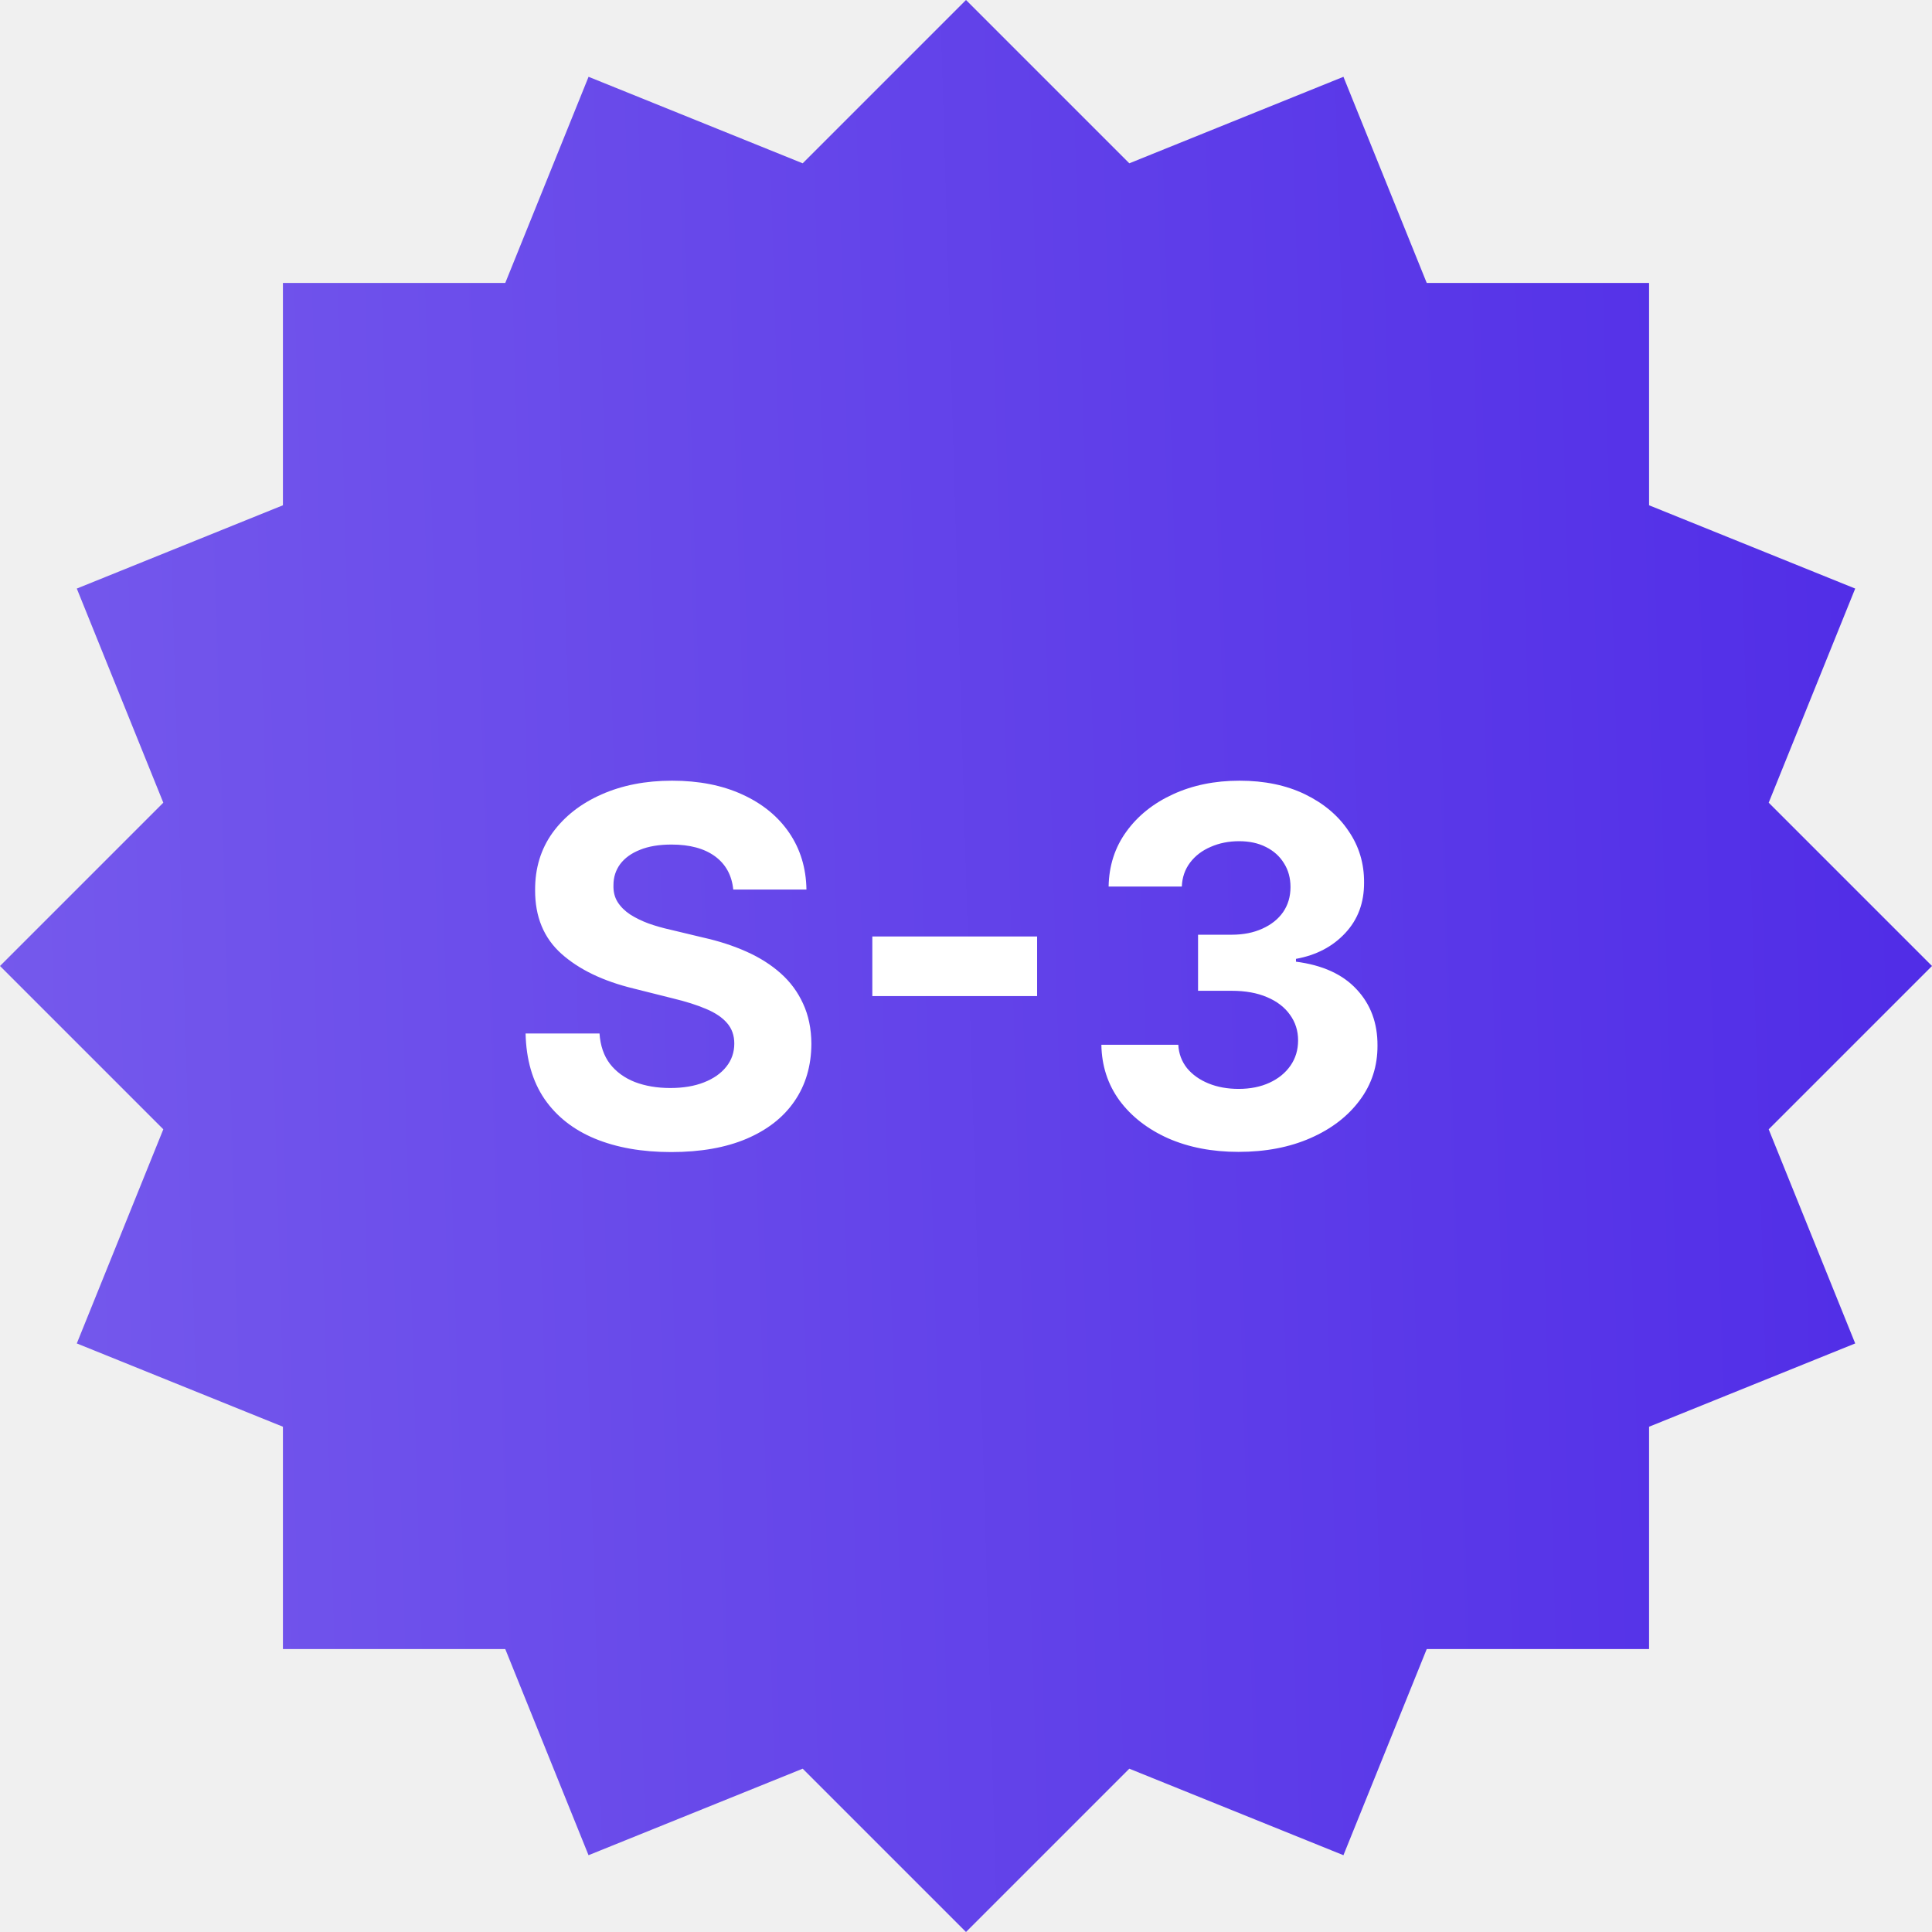
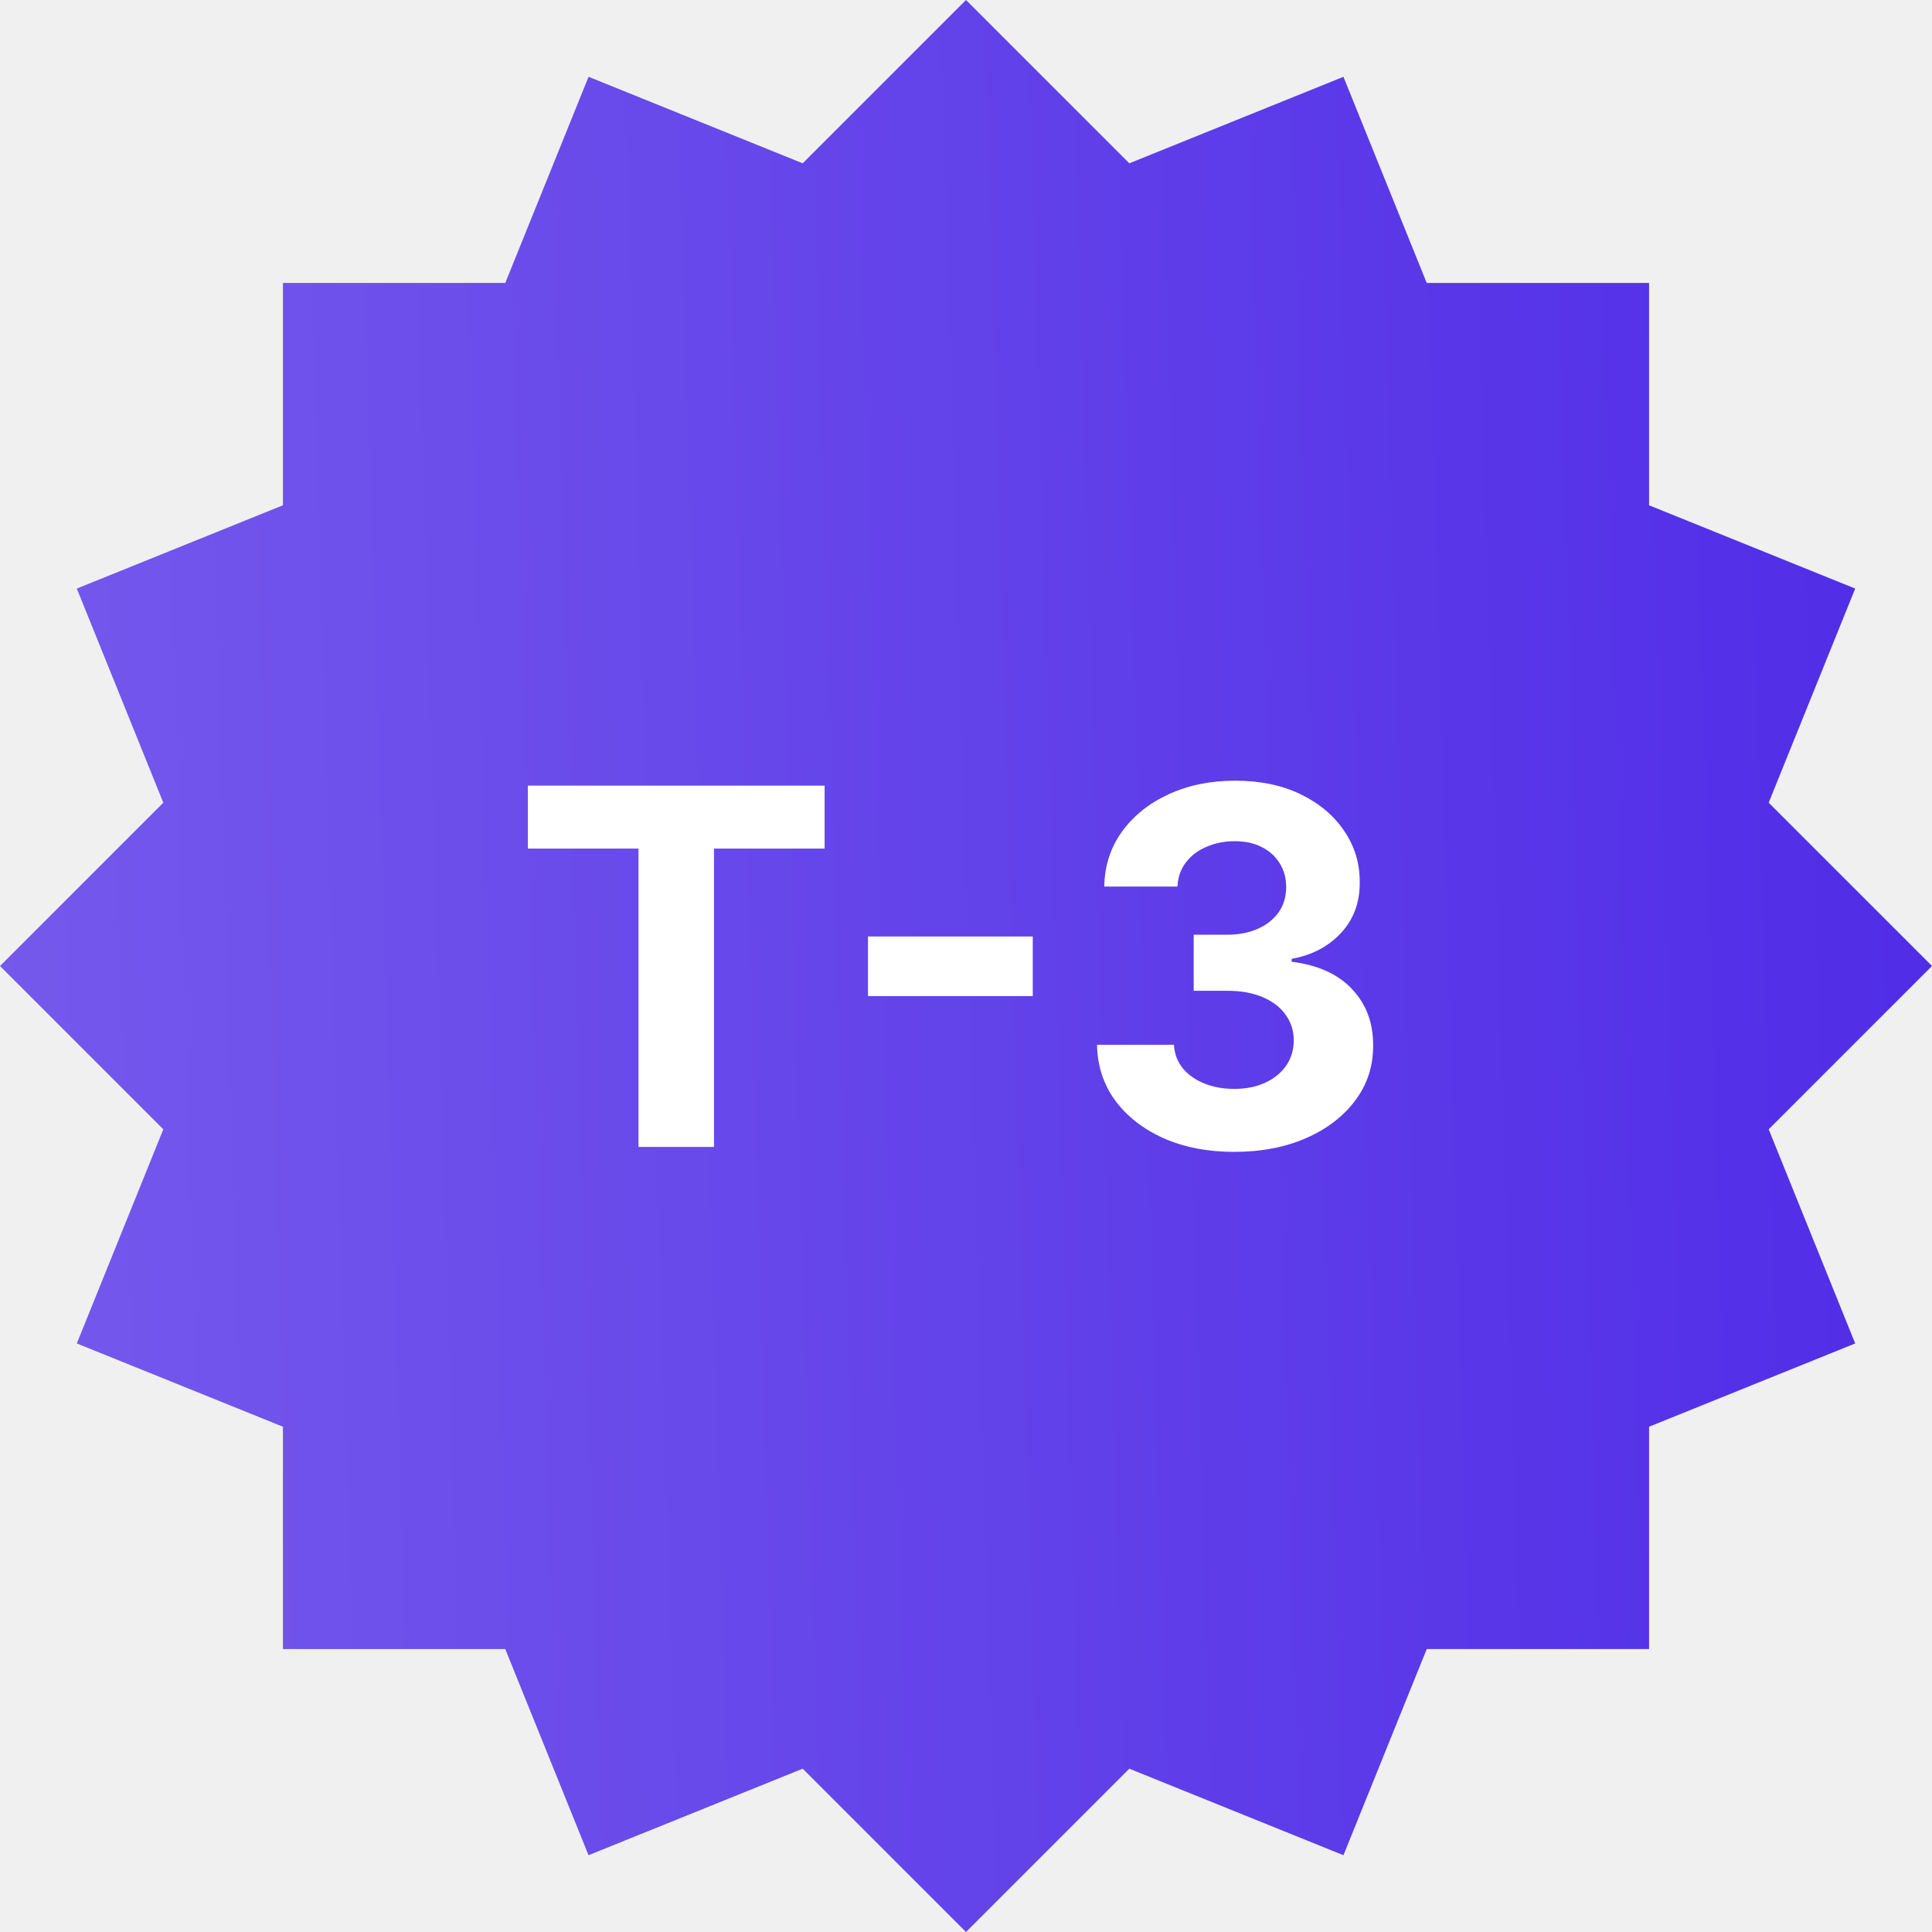
<svg xmlns="http://www.w3.org/2000/svg" width="72" height="72" viewBox="0 0 72 72" fill="none">
-   <path d="M2.862 21.934L10.544 18.83L10.544 10.544L18.83 10.544L21.934 2.862L29.914 6.086L36 0L42.086 6.086L50.066 2.862L53.17 10.544L61.456 10.544V18.83L69.138 21.934L65.914 29.914L72 36L65.914 42.086L69.138 50.066L61.456 53.17V61.456H53.17L50.066 69.138L42.086 65.914L36 72L29.914 65.914L21.933 69.138L18.83 61.456H10.544L10.544 53.17L2.862 50.066L6.086 42.086L0 36L6.086 29.914L2.862 21.934Z" fill="url(#paint0_linear_326_52865)" />
-   <path d="M27.326 33.15C27.273 32.62 27.047 32.208 26.649 31.914C26.25 31.621 25.708 31.474 25.025 31.474C24.56 31.474 24.168 31.54 23.848 31.671C23.528 31.798 23.282 31.976 23.111 32.204C22.945 32.432 22.862 32.69 22.862 32.98C22.853 33.221 22.903 33.431 23.013 33.611C23.127 33.79 23.282 33.946 23.48 34.077C23.677 34.205 23.905 34.316 24.163 34.413C24.422 34.505 24.698 34.584 24.992 34.649L26.201 34.939C26.789 35.07 27.328 35.245 27.819 35.465C28.31 35.684 28.735 35.953 29.094 36.273C29.454 36.593 29.732 36.97 29.929 37.404C30.131 37.838 30.234 38.336 30.238 38.897C30.234 39.721 30.024 40.435 29.607 41.04C29.195 41.641 28.599 42.107 27.819 42.44C27.043 42.769 26.107 42.934 25.012 42.934C23.924 42.934 22.978 42.767 22.171 42.434C21.369 42.101 20.742 41.608 20.291 40.955C19.844 40.297 19.609 39.484 19.587 38.515H22.342C22.373 38.967 22.502 39.344 22.73 39.646C22.962 39.944 23.271 40.17 23.657 40.323C24.047 40.472 24.488 40.547 24.979 40.547C25.461 40.547 25.879 40.477 26.234 40.337C26.594 40.196 26.872 40.001 27.069 39.751C27.267 39.502 27.365 39.214 27.365 38.89C27.365 38.588 27.275 38.333 27.096 38.127C26.92 37.921 26.662 37.746 26.32 37.602C25.982 37.457 25.568 37.325 25.077 37.207L23.611 36.839C22.476 36.563 21.579 36.131 20.922 35.544C20.265 34.956 19.938 34.165 19.942 33.17C19.938 32.355 20.155 31.643 20.593 31.033C21.036 30.424 21.643 29.948 22.415 29.607C23.186 29.265 24.062 29.094 25.044 29.094C26.044 29.094 26.916 29.265 27.661 29.607C28.411 29.948 28.994 30.424 29.41 31.033C29.826 31.643 30.041 32.348 30.054 33.15H27.326ZM38.65 34.899V37.121H32.509V34.899H38.65ZM46.154 42.927C45.172 42.927 44.298 42.758 43.531 42.421C42.768 42.079 42.165 41.61 41.722 41.014C41.284 40.413 41.058 39.721 41.045 38.936H43.912C43.929 39.265 44.037 39.554 44.234 39.804C44.436 40.049 44.703 40.24 45.036 40.376C45.369 40.512 45.744 40.58 46.16 40.58C46.594 40.58 46.978 40.503 47.311 40.35C47.644 40.196 47.905 39.984 48.093 39.712C48.282 39.44 48.376 39.127 48.376 38.772C48.376 38.412 48.275 38.095 48.074 37.818C47.876 37.538 47.592 37.319 47.219 37.161C46.851 37.003 46.412 36.924 45.904 36.924H44.648V34.834H45.904C46.334 34.834 46.713 34.759 47.041 34.61C47.374 34.461 47.633 34.255 47.817 33.992C48.001 33.725 48.093 33.413 48.093 33.058C48.093 32.721 48.012 32.425 47.85 32.171C47.692 31.912 47.469 31.711 47.179 31.566C46.895 31.421 46.561 31.349 46.18 31.349C45.794 31.349 45.441 31.419 45.122 31.559C44.802 31.695 44.545 31.89 44.352 32.145C44.16 32.399 44.056 32.697 44.043 33.039H41.315C41.328 32.263 41.549 31.579 41.979 30.987C42.408 30.396 42.987 29.933 43.715 29.6C44.447 29.263 45.273 29.094 46.193 29.094C47.123 29.094 47.935 29.263 48.633 29.6C49.329 29.938 49.871 30.393 50.256 30.968C50.647 31.537 50.839 32.177 50.835 32.887C50.839 33.641 50.605 34.27 50.132 34.774C49.663 35.278 49.051 35.598 48.297 35.734V35.839C49.288 35.967 50.042 36.311 50.559 36.872C51.08 37.428 51.339 38.125 51.335 38.962C51.339 39.73 51.118 40.411 50.671 41.007C50.228 41.603 49.617 42.072 48.836 42.414C48.056 42.756 47.162 42.927 46.154 42.927Z" fill="white" />
+   <path d="M2.862 21.934L10.544 18.83L10.544 10.544L18.83 10.544L21.934 2.862L29.914 6.086L36 0L42.086 6.086L50.066 2.862L53.17 10.544L61.456 10.544V18.83L69.138 21.934L65.914 29.914L72 36L65.914 42.086L69.138 50.066L61.456 53.17V61.456H53.17L50.066 69.138L42.086 65.914L36 72L29.914 65.914L21.933 69.138L18.83 61.456H10.544L10.544 53.17L2.862 50.066L6.086 42.086L0 36L6.086 29.914L2.862 21.934Z" fill="url(#paint0_linear_3029_176411)" />
+   <path d="M19.672 31.625V29.278H30.731V31.625H26.608V42.743H23.794V31.625H19.672ZM38.488 34.899V37.121H32.347V34.899H38.488ZM45.992 42.927C45.01 42.927 44.136 42.758 43.369 42.421C42.606 42.079 42.003 41.61 41.561 41.014C41.122 40.413 40.897 39.721 40.883 38.936H43.75C43.768 39.265 43.875 39.554 44.072 39.804C44.274 40.049 44.541 40.24 44.874 40.376C45.208 40.512 45.582 40.58 45.999 40.58C46.433 40.58 46.816 40.503 47.149 40.35C47.482 40.196 47.743 39.984 47.932 39.712C48.12 39.44 48.214 39.127 48.214 38.772C48.214 38.412 48.114 38.094 47.912 37.818C47.715 37.538 47.43 37.319 47.057 37.161C46.689 37.003 46.251 36.924 45.742 36.924H44.486V34.834H45.742C46.172 34.834 46.551 34.759 46.88 34.61C47.213 34.461 47.471 34.255 47.656 33.992C47.84 33.724 47.932 33.413 47.932 33.058C47.932 32.721 47.85 32.425 47.688 32.171C47.531 31.912 47.307 31.71 47.018 31.566C46.733 31.421 46.4 31.349 46.018 31.349C45.633 31.349 45.28 31.419 44.96 31.559C44.64 31.695 44.383 31.89 44.191 32.144C43.998 32.399 43.895 32.697 43.882 33.039H41.153C41.166 32.263 41.388 31.579 41.817 30.987C42.247 30.396 42.825 29.933 43.553 29.6C44.285 29.262 45.111 29.094 46.032 29.094C46.961 29.094 47.774 29.262 48.471 29.6C49.168 29.938 49.709 30.393 50.095 30.968C50.485 31.537 50.678 32.177 50.673 32.887C50.678 33.641 50.443 34.27 49.97 34.774C49.501 35.278 48.889 35.598 48.135 35.734V35.839C49.126 35.967 49.88 36.311 50.397 36.872C50.919 37.428 51.177 38.125 51.173 38.962C51.177 39.729 50.956 40.411 50.509 41.007C50.066 41.603 49.455 42.072 48.675 42.414C47.894 42.756 47 42.927 45.992 42.927Z" fill="white" />
  <defs>
-     <linearGradient id="paint0_linear_326_52865" x1="3.78113e-08" y1="51.943" x2="73.071" y2="49.785" gradientUnits="userSpaceOnUse">
+     <linearGradient id="paint0_linear_3029_176411" x1="3.78113e-08" y1="51.943" x2="73.071" y2="49.785" gradientUnits="userSpaceOnUse">
      <stop stop-color="#7559EC" />
      <stop offset="1" stop-color="#502CE7" />
    </linearGradient>
  </defs>
</svg>
